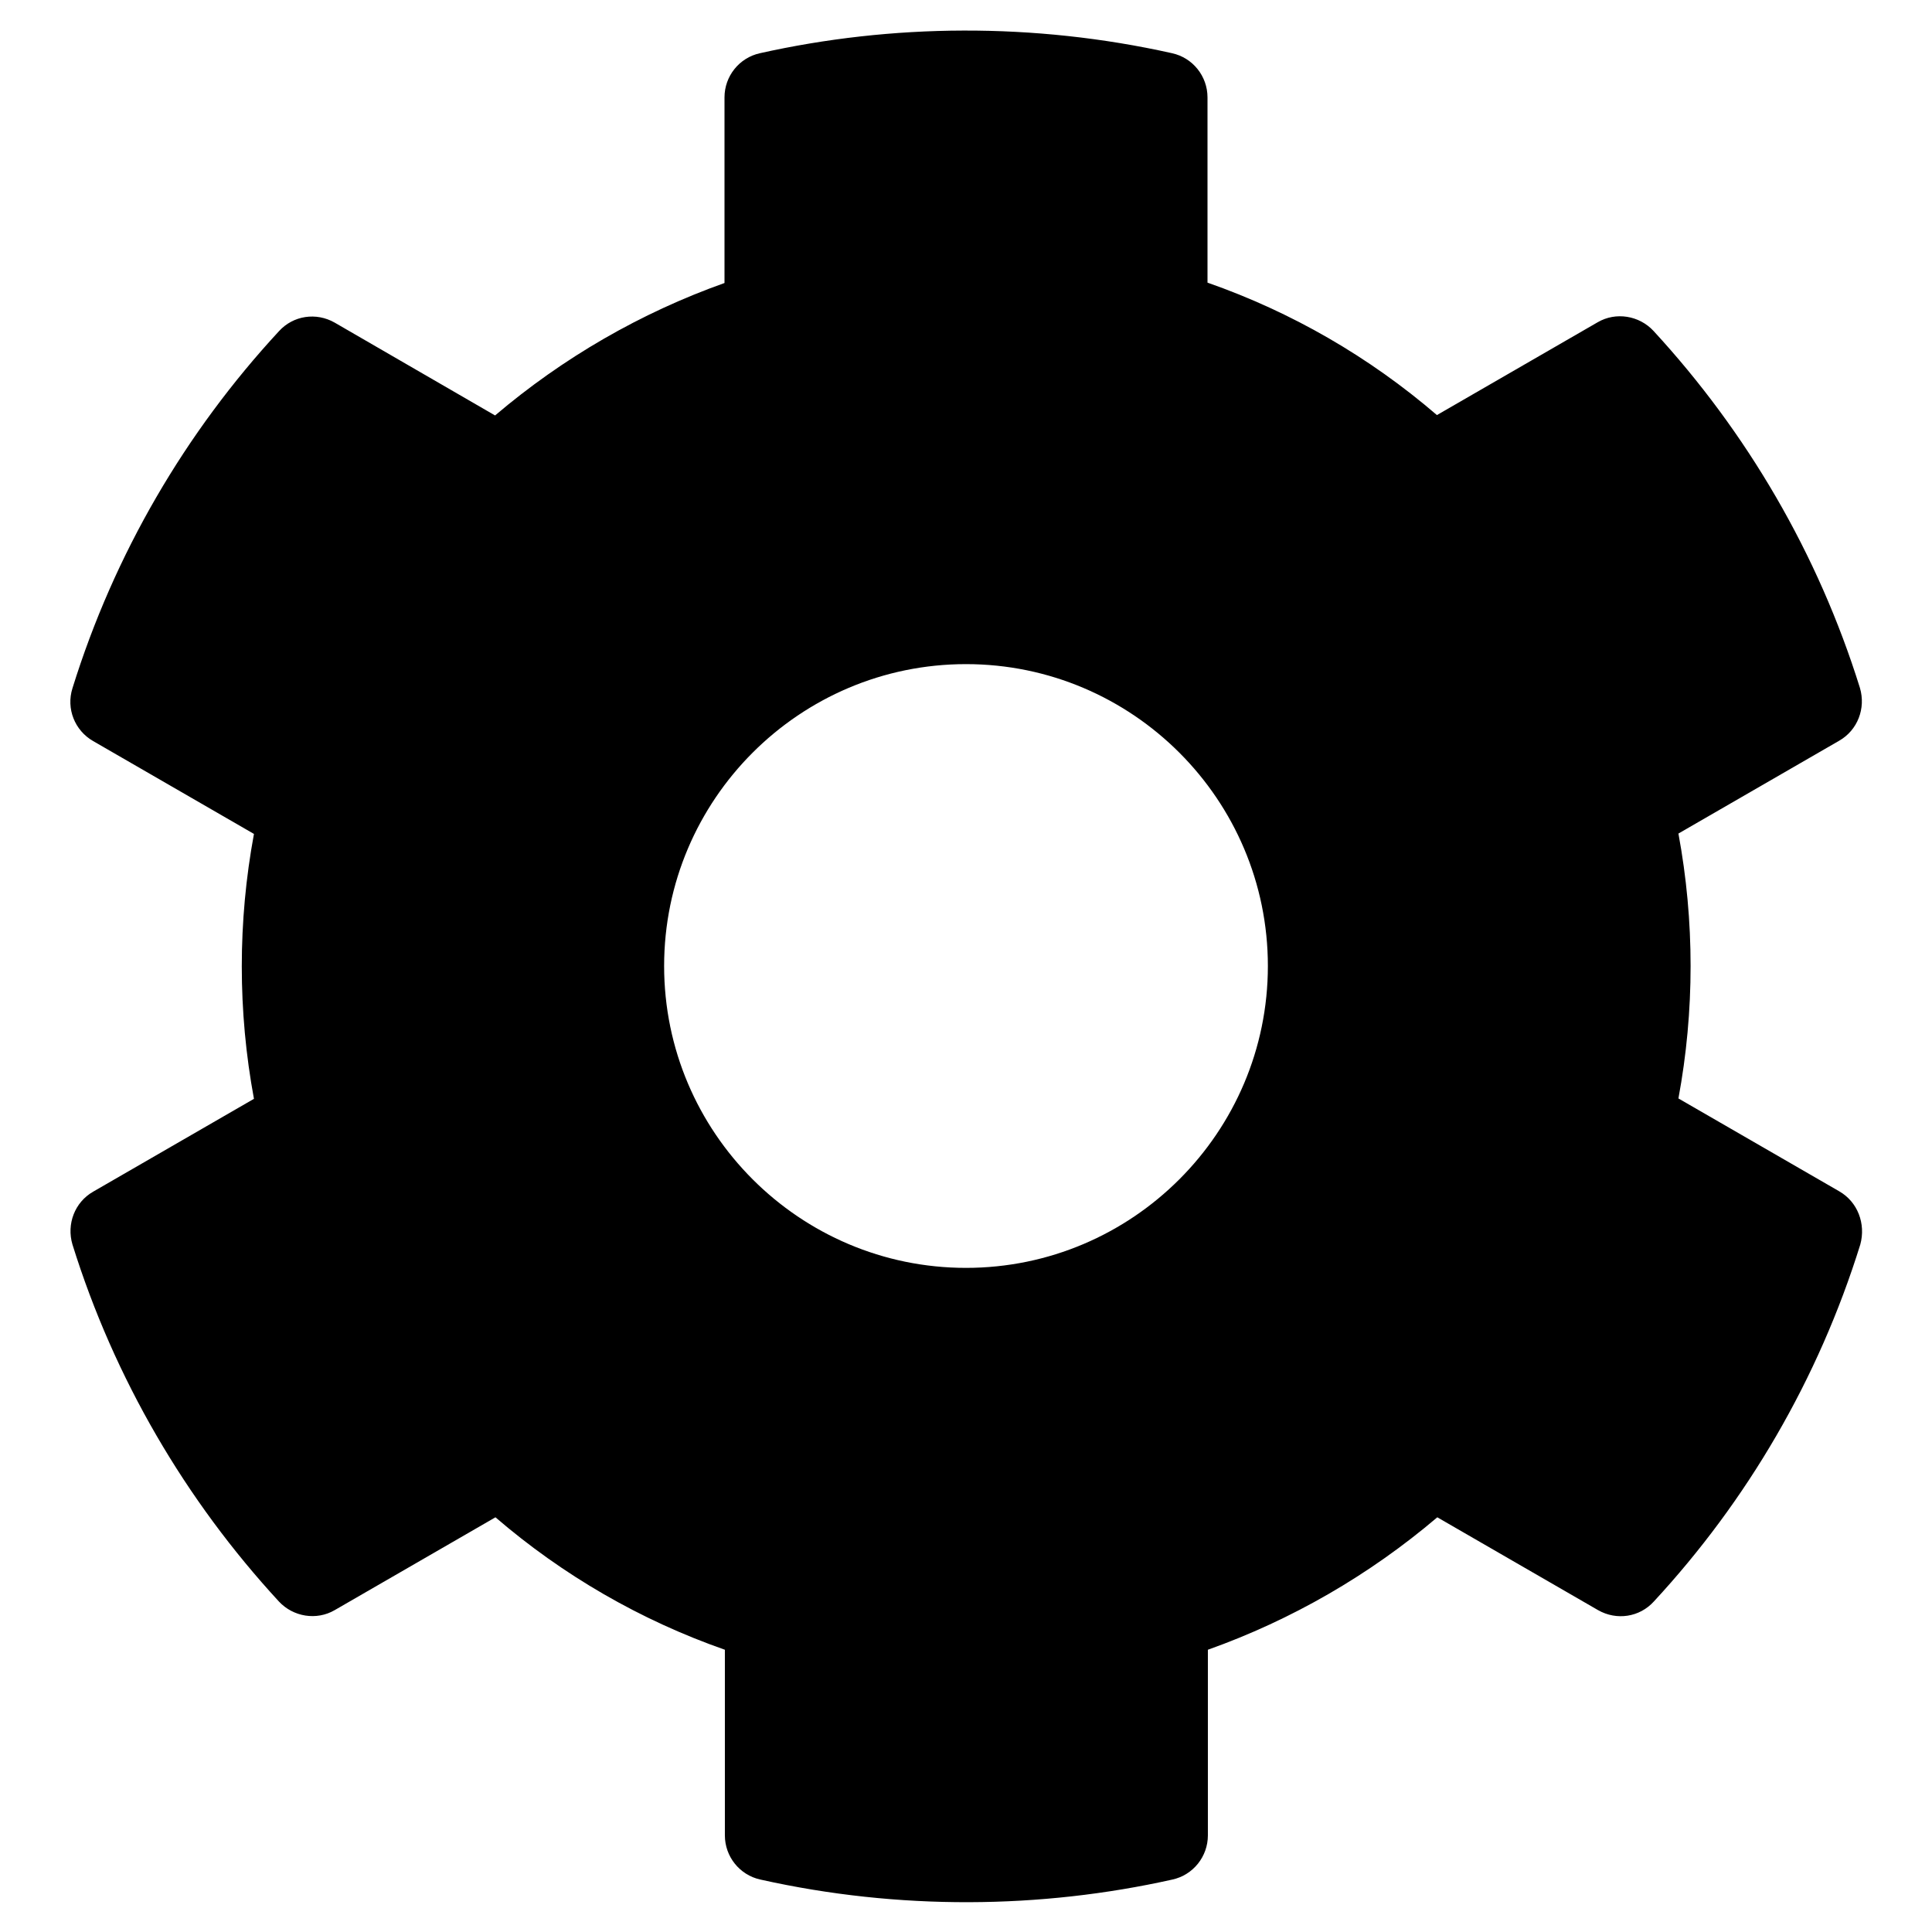
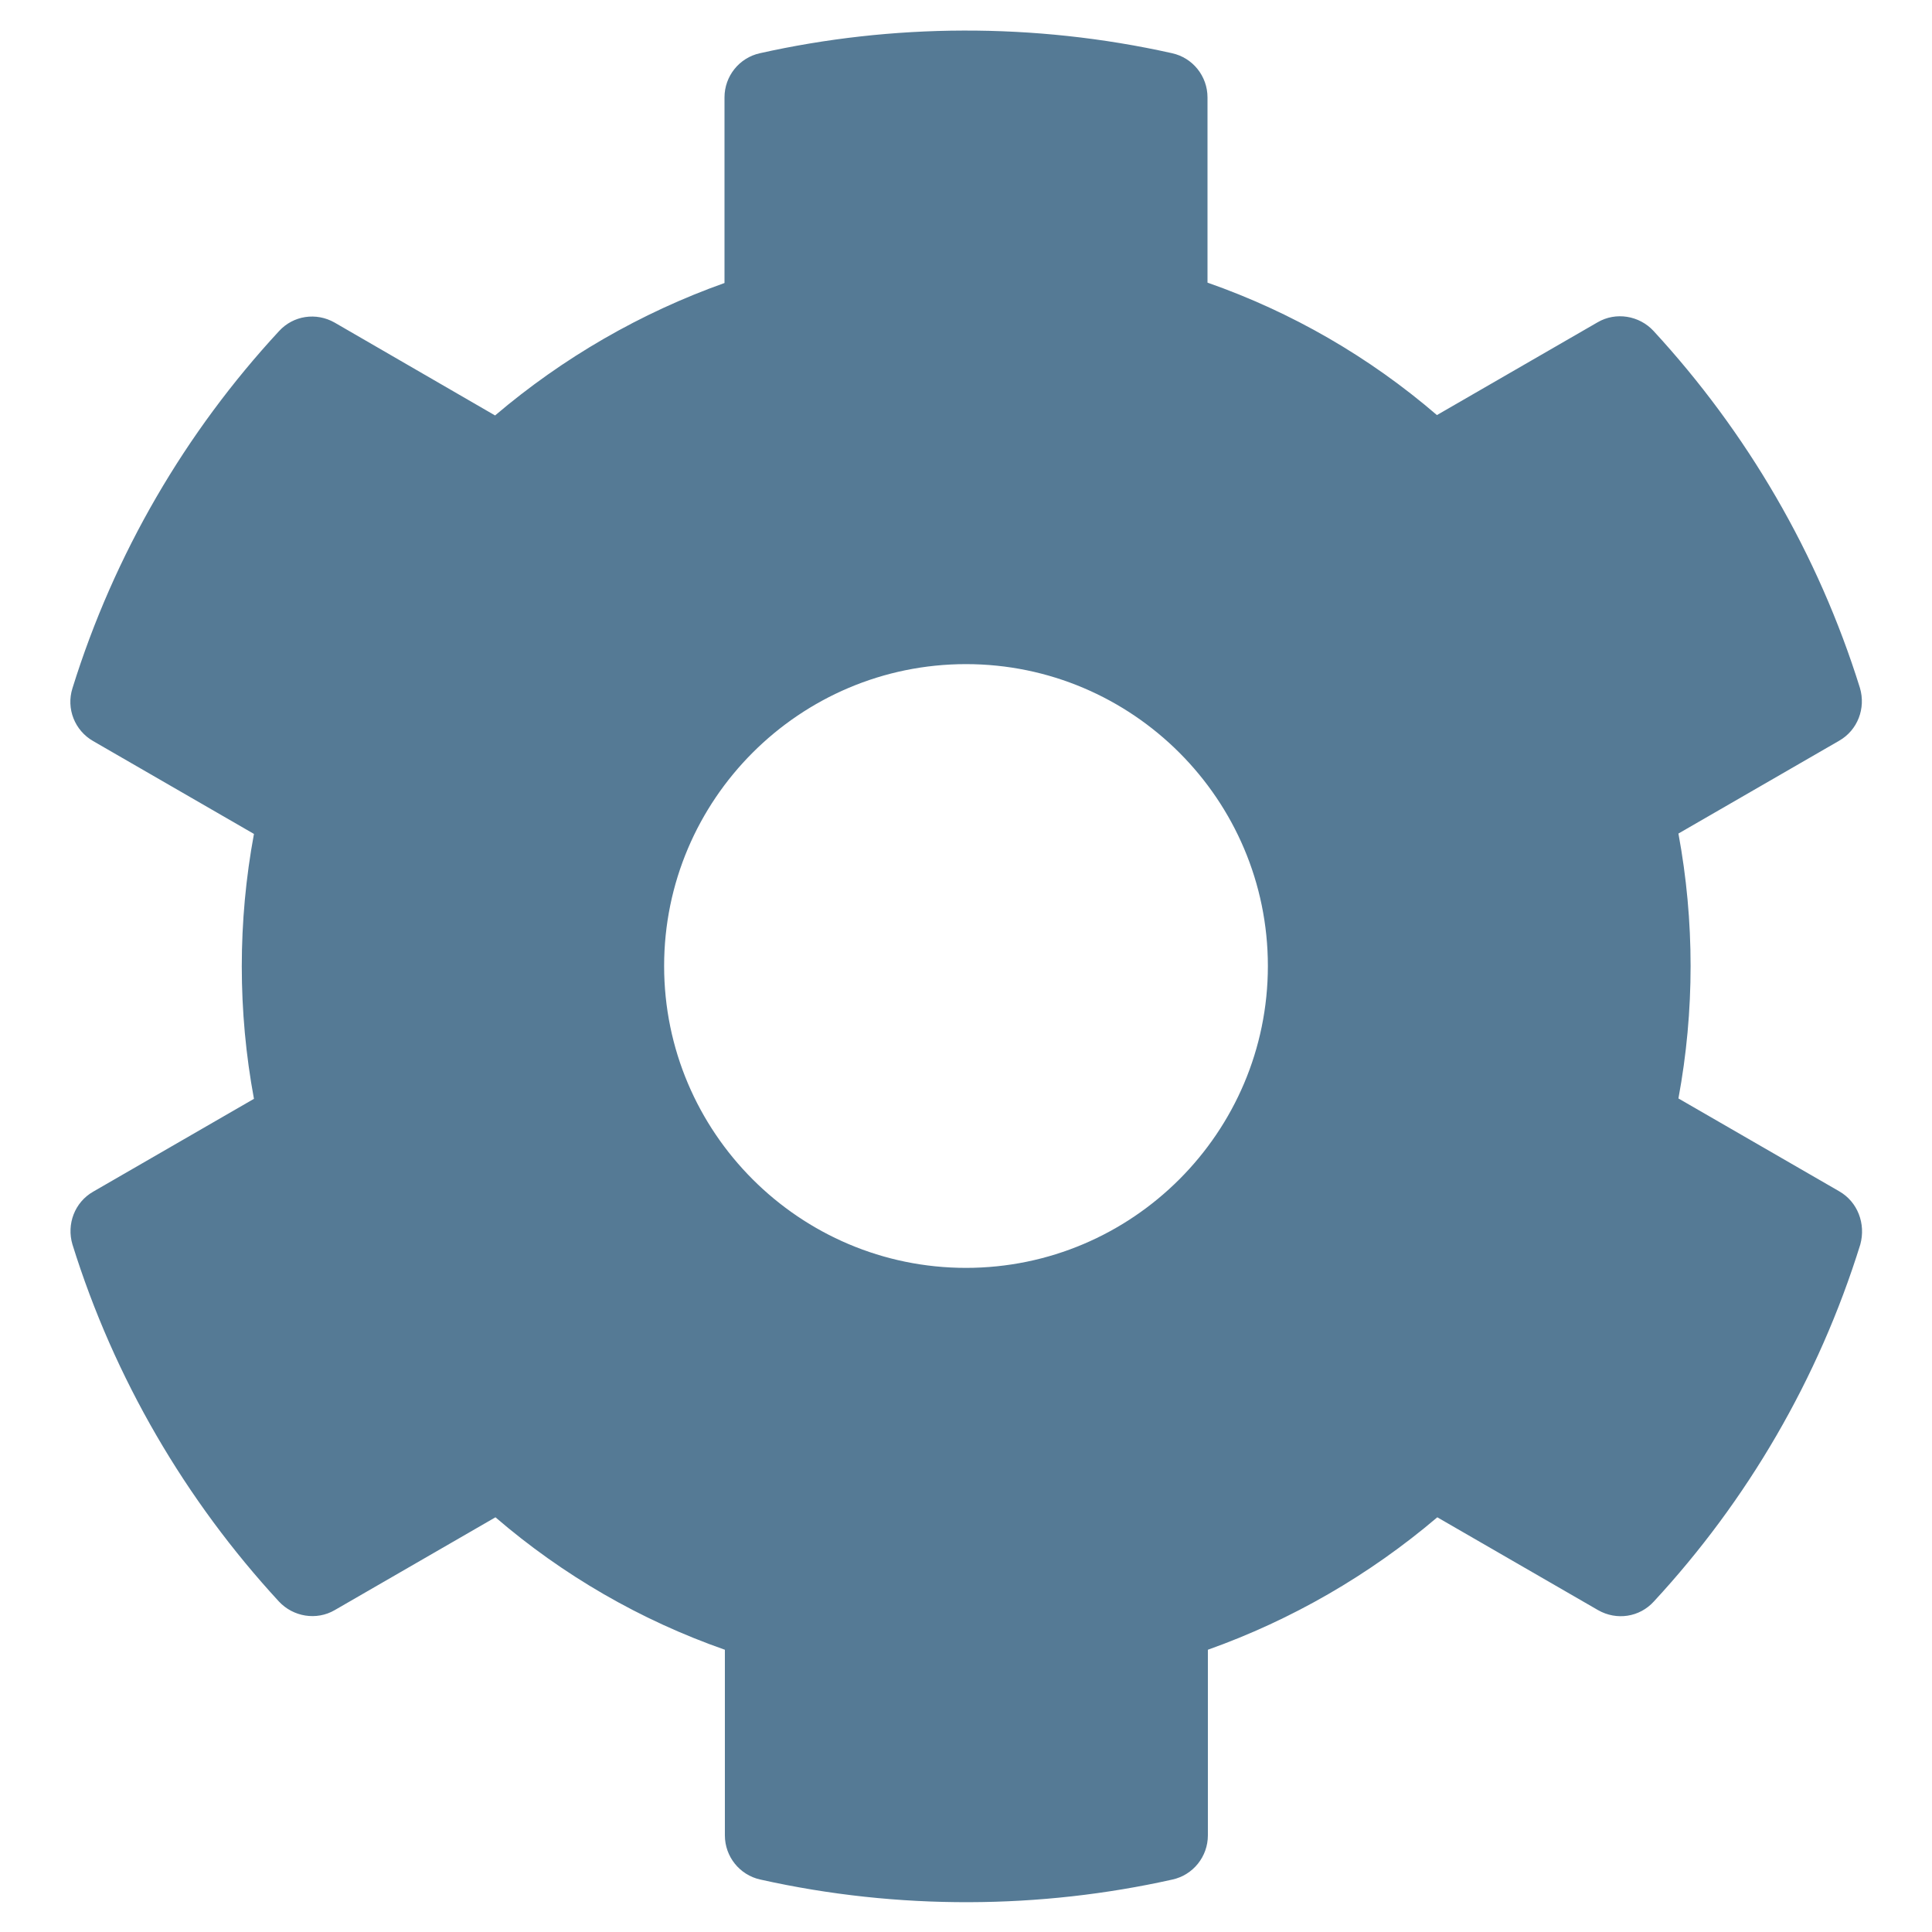
<svg xmlns="http://www.w3.org/2000/svg" aria-hidden="true" focusable="false" data-prefix="fas" data-icon="cog" class="svg-inline--fa fa-cog fa-w-16" role="img" viewBox="0 0 512 512">
-   <path fill="currentColor" d="M487.4 315.7l-42.6-24.6c4.3-23.2 4.3-47 0-70.2l42.6-24.6c4.9-2.8 7.1-8.6 5.5-14-11.1-35.6-30-67.8-54.7-94.6-3.8-4.1-10-5.1-14.8-2.3L380.8 110c-17.9-15.4-38.5-27.3-60.8-35.1V25.8c0-5.6-3.9-10.5-9.4-11.7-36.7-8.2-74.3-7.8-109.2 0-5.5 1.2-9.4 6.1-9.4 11.7V75c-22.2 7.9-42.8 19.8-60.8 35.1L88.7 85.5c-4.9-2.8-11-1.9-14.8 2.3-24.7 26.7-43.6 58.9-54.7 94.6-1.7 5.4.6 11.2 5.5 14L67.3 221c-4.3 23.2-4.3 47 0 70.2l-42.6 24.6c-4.9 2.8-7.1 8.6-5.5 14 11.1 35.6 30 67.8 54.7 94.6 3.8 4.1 10 5.1 14.8 2.3l42.6-24.6c17.9 15.4 38.5 27.3 60.8 35.1v49.2c0 5.6 3.9 10.5 9.4 11.7 36.7 8.2 74.3 7.8 109.2 0 5.5-1.2 9.4-6.1 9.4-11.7v-49.2c22.2-7.9 42.8-19.8 60.8-35.1l42.6 24.6c4.9 2.8 11 1.9 14.8-2.3 24.7-26.7 43.6-58.9 54.7-94.6 1.5-5.5-.7-11.3-5.6-14.1zM256 336c-44.1 0-80-35.9-80-80s35.9-80 80-80 80 35.9 80 80-35.9 80-80 80z" />
+   <path fill="#557a95" d="M487.4 315.7l-42.6-24.6c4.3-23.2 4.3-47 0-70.2l42.6-24.6c4.9-2.8 7.1-8.6 5.5-14-11.1-35.6-30-67.8-54.7-94.6-3.8-4.1-10-5.1-14.8-2.3L380.8 110c-17.9-15.4-38.5-27.3-60.8-35.1V25.8c0-5.6-3.9-10.5-9.4-11.7-36.7-8.2-74.3-7.8-109.2 0-5.5 1.2-9.4 6.1-9.4 11.7V75c-22.2 7.9-42.8 19.8-60.8 35.1L88.7 85.5c-4.9-2.8-11-1.9-14.8 2.3-24.7 26.7-43.6 58.9-54.7 94.6-1.7 5.4.6 11.2 5.5 14L67.3 221c-4.3 23.2-4.3 47 0 70.2l-42.6 24.6c-4.9 2.8-7.1 8.6-5.5 14 11.1 35.6 30 67.8 54.7 94.6 3.8 4.1 10 5.1 14.8 2.3l42.6-24.6c17.9 15.4 38.5 27.3 60.8 35.1v49.2c0 5.6 3.9 10.5 9.4 11.7 36.7 8.2 74.3 7.8 109.2 0 5.5-1.2 9.4-6.1 9.4-11.7v-49.2c22.2-7.9 42.8-19.8 60.8-35.1l42.6 24.6c4.9 2.8 11 1.9 14.8-2.3 24.7-26.7 43.6-58.9 54.7-94.6 1.5-5.5-.7-11.3-5.6-14.1zM256 336c-44.1 0-80-35.9-80-80s35.9-80 80-80 80 35.9 80 80-35.9 80-80 80z" />
</svg>
